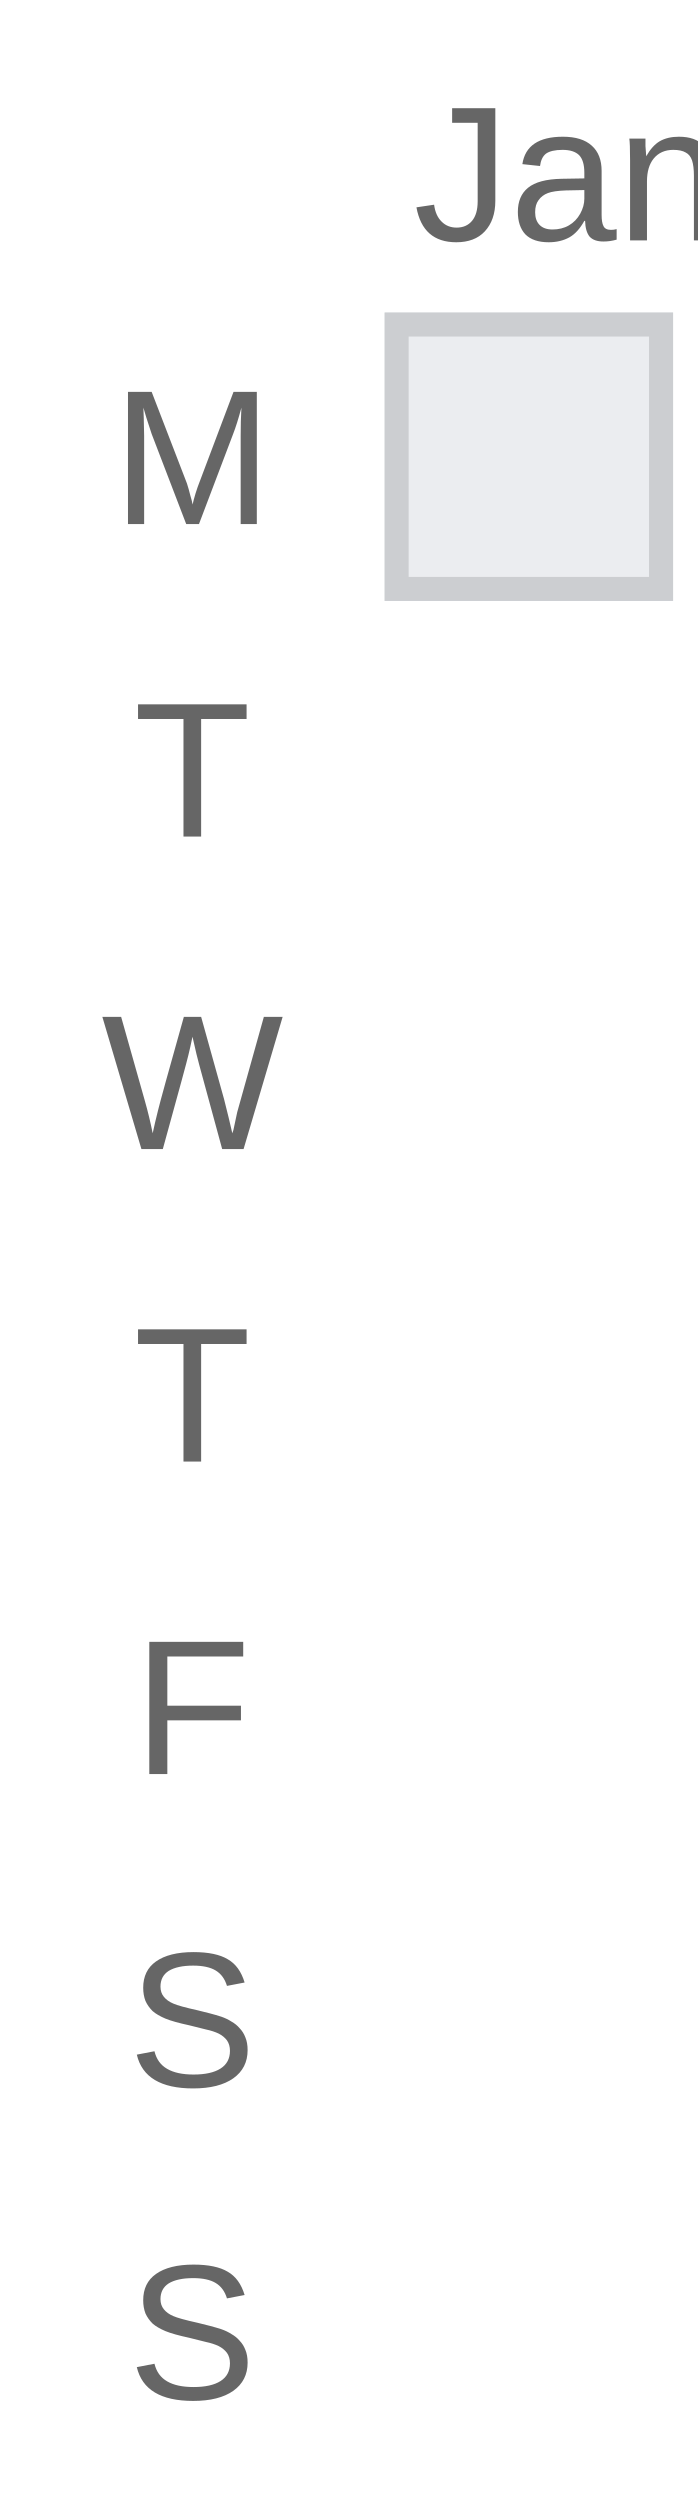
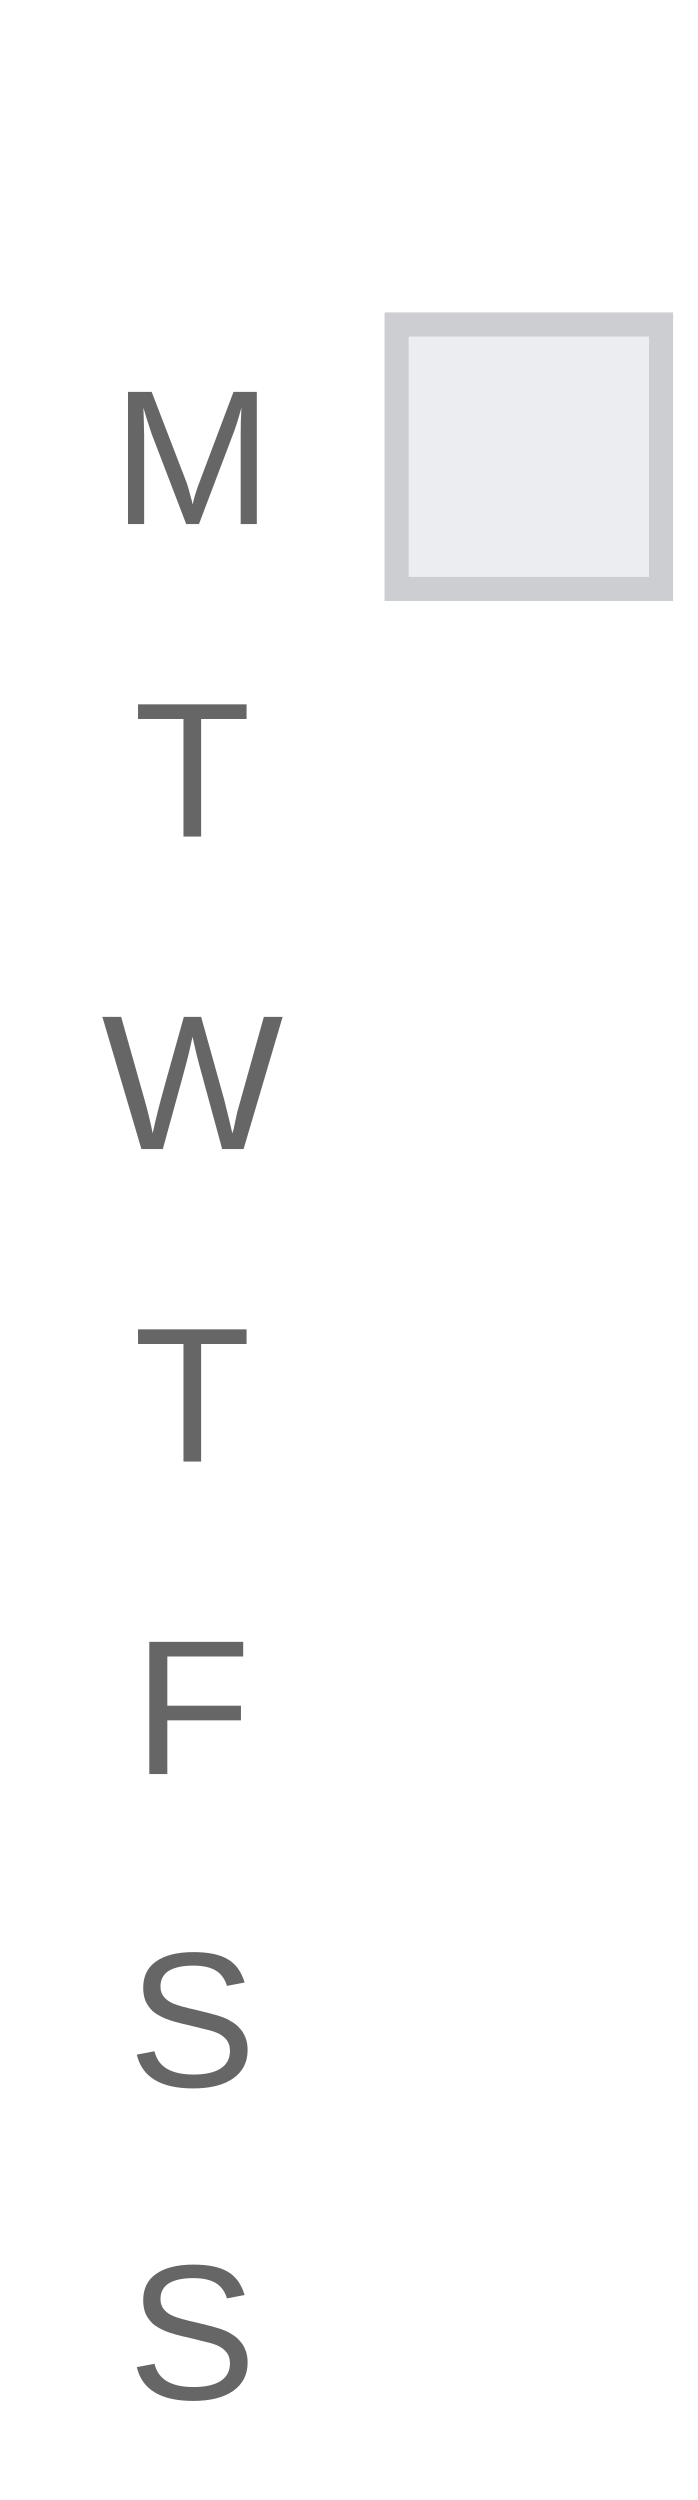
<svg xmlns="http://www.w3.org/2000/svg" width="29" height="104.0">
  <text x="8" y="21.8" text-anchor="middle" font-family="Arial, sans-serif" font-size="8" fill="#666666">M</text>
  <text x="8" y="34.8" text-anchor="middle" font-family="Arial, sans-serif" font-size="8" fill="#666666">T</text>
  <text x="8" y="47.8" text-anchor="middle" font-family="Arial, sans-serif" font-size="8" fill="#666666">W</text>
  <text x="8" y="60.8" text-anchor="middle" font-family="Arial, sans-serif" font-size="8" fill="#666666">T</text>
  <text x="8" y="73.8" text-anchor="middle" font-family="Arial, sans-serif" font-size="8" fill="#666666">F</text>
  <text x="8" y="86.8" text-anchor="middle" font-family="Arial, sans-serif" font-size="8" fill="#666666">S</text>
  <text x="8" y="99.8" text-anchor="middle" font-family="Arial, sans-serif" font-size="8" fill="#666666">S</text>
  <rect x="16" y="13.0" width="12" height="12" fill="#ebedf0" />
  <rect x="16.5" y="13.5" width="11" height="11" fill="none" stroke="#ccced1" stroke-width="1" />
-   <text x="17.2" y="10.0" text-anchor="start" font-family="Arial, sans-serif" font-size="8" fill="#666666">Jan</text>
</svg>
